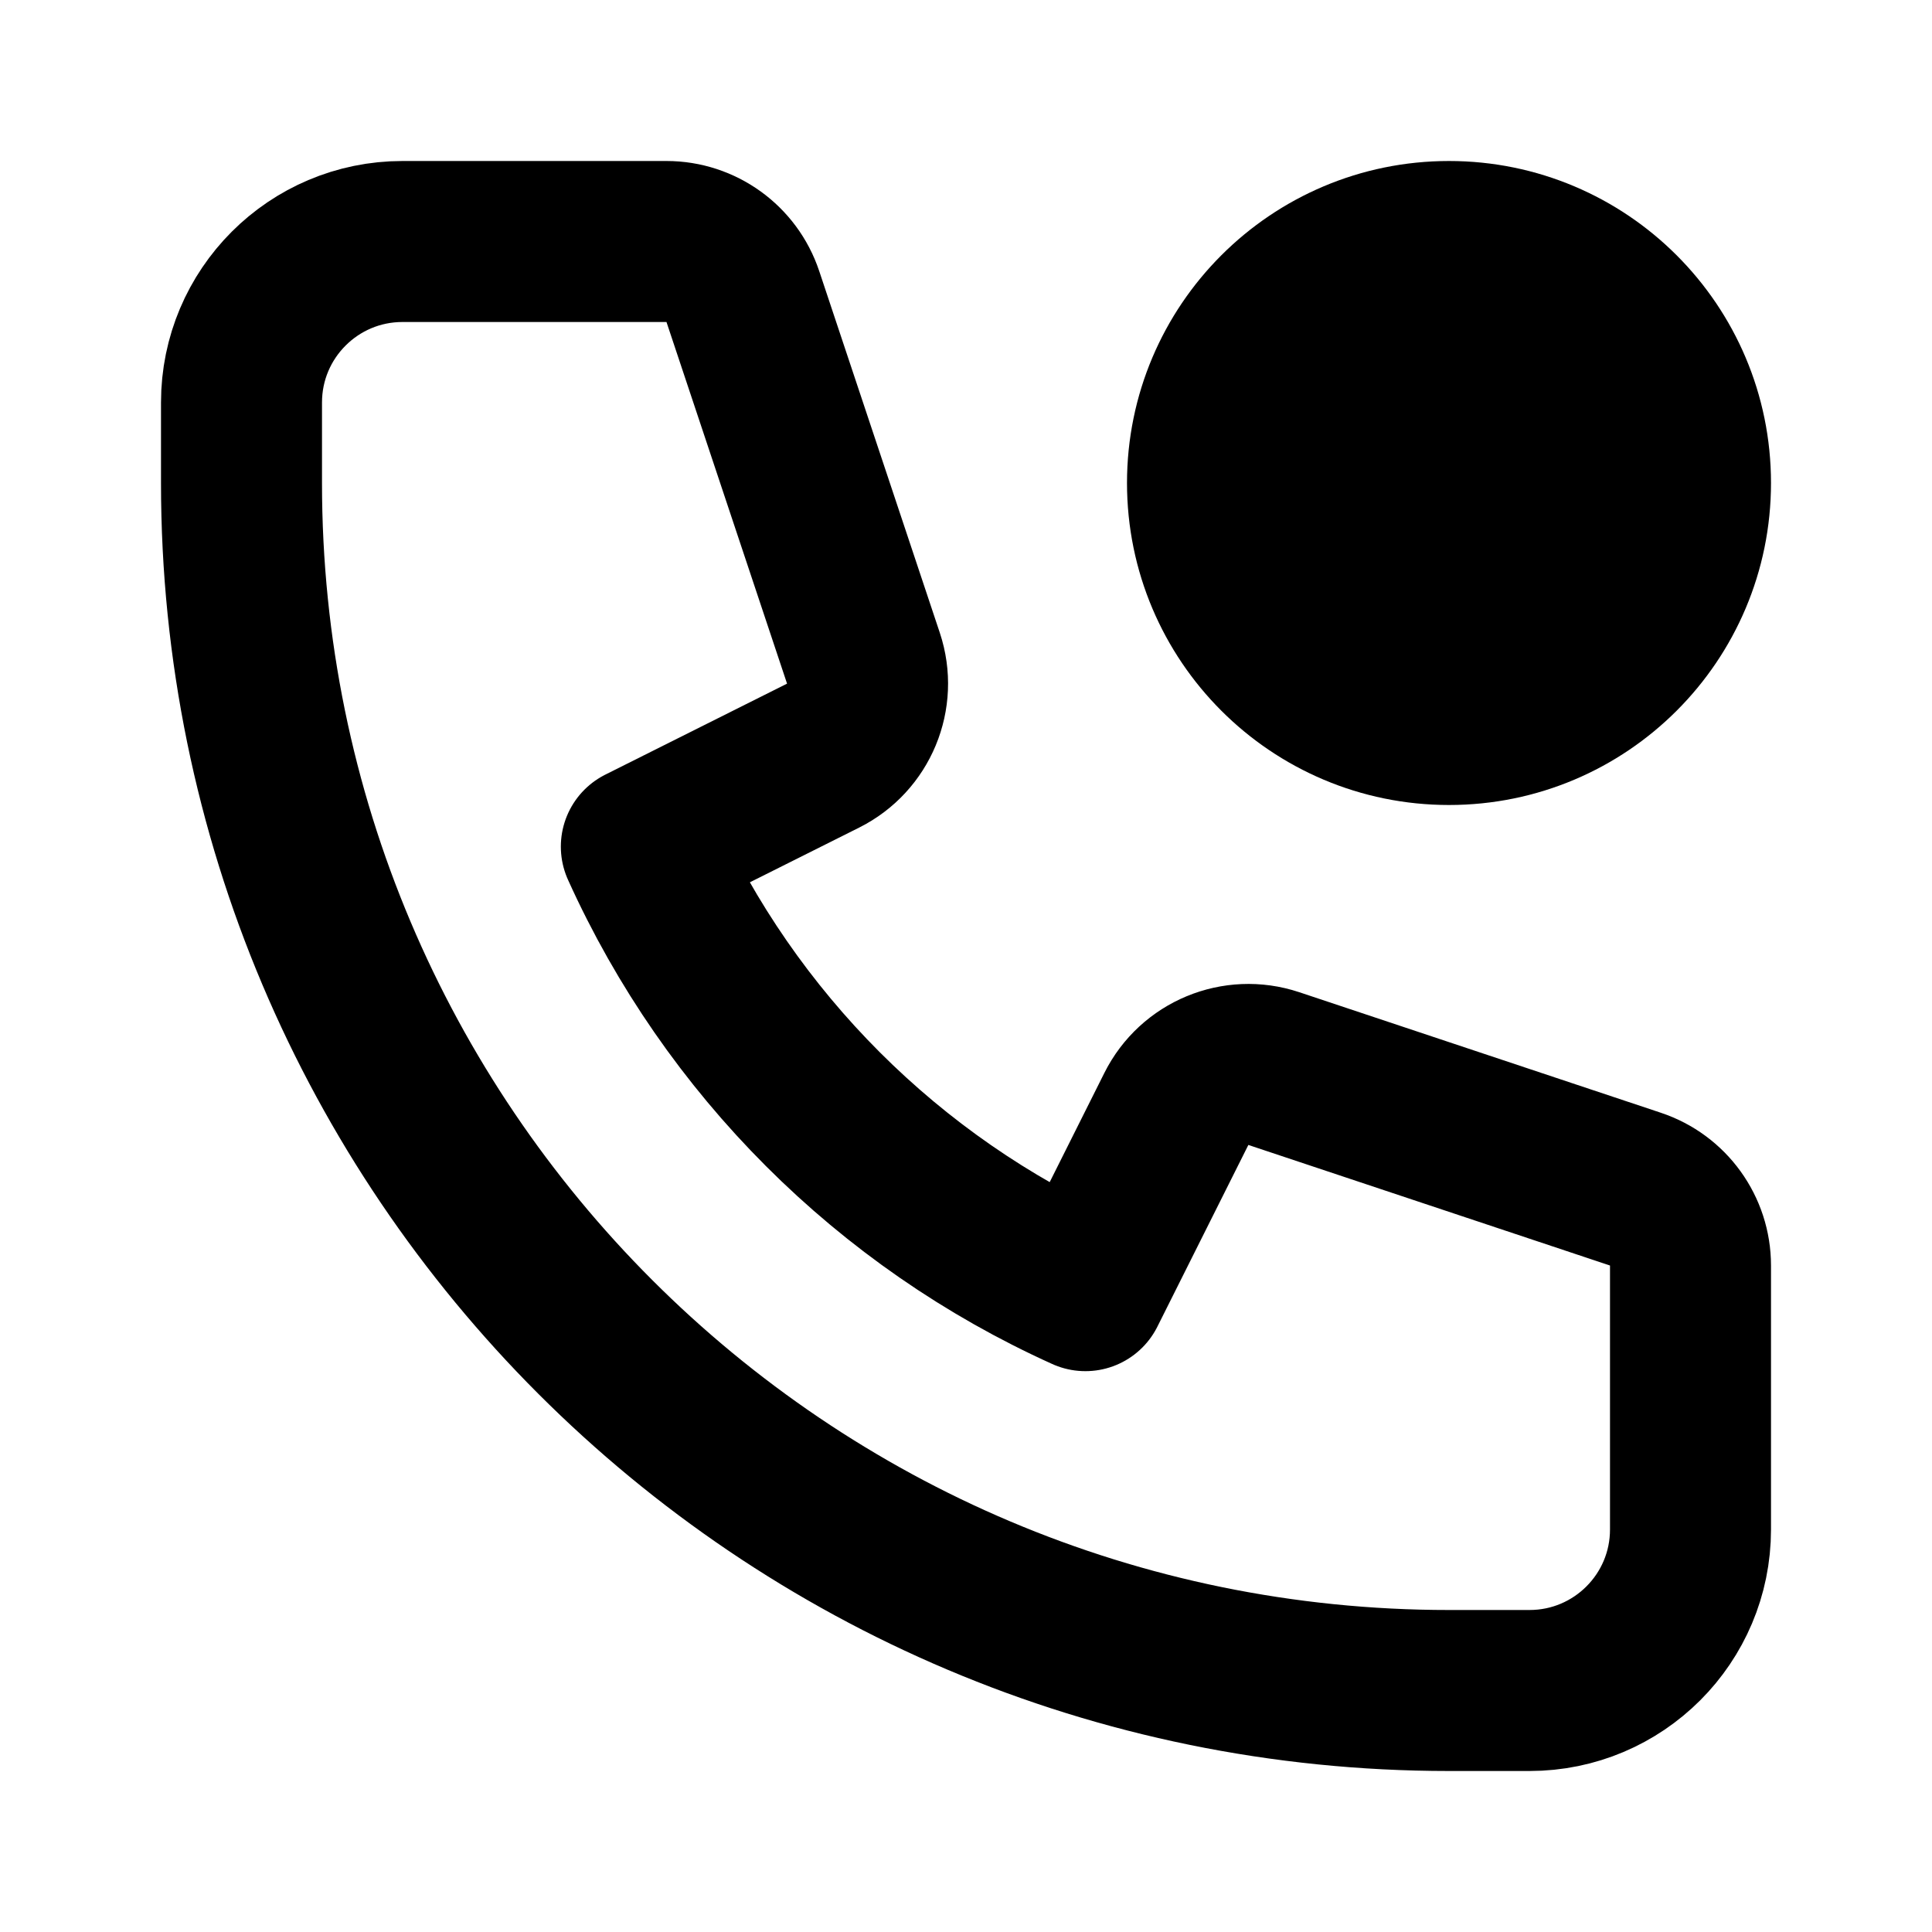
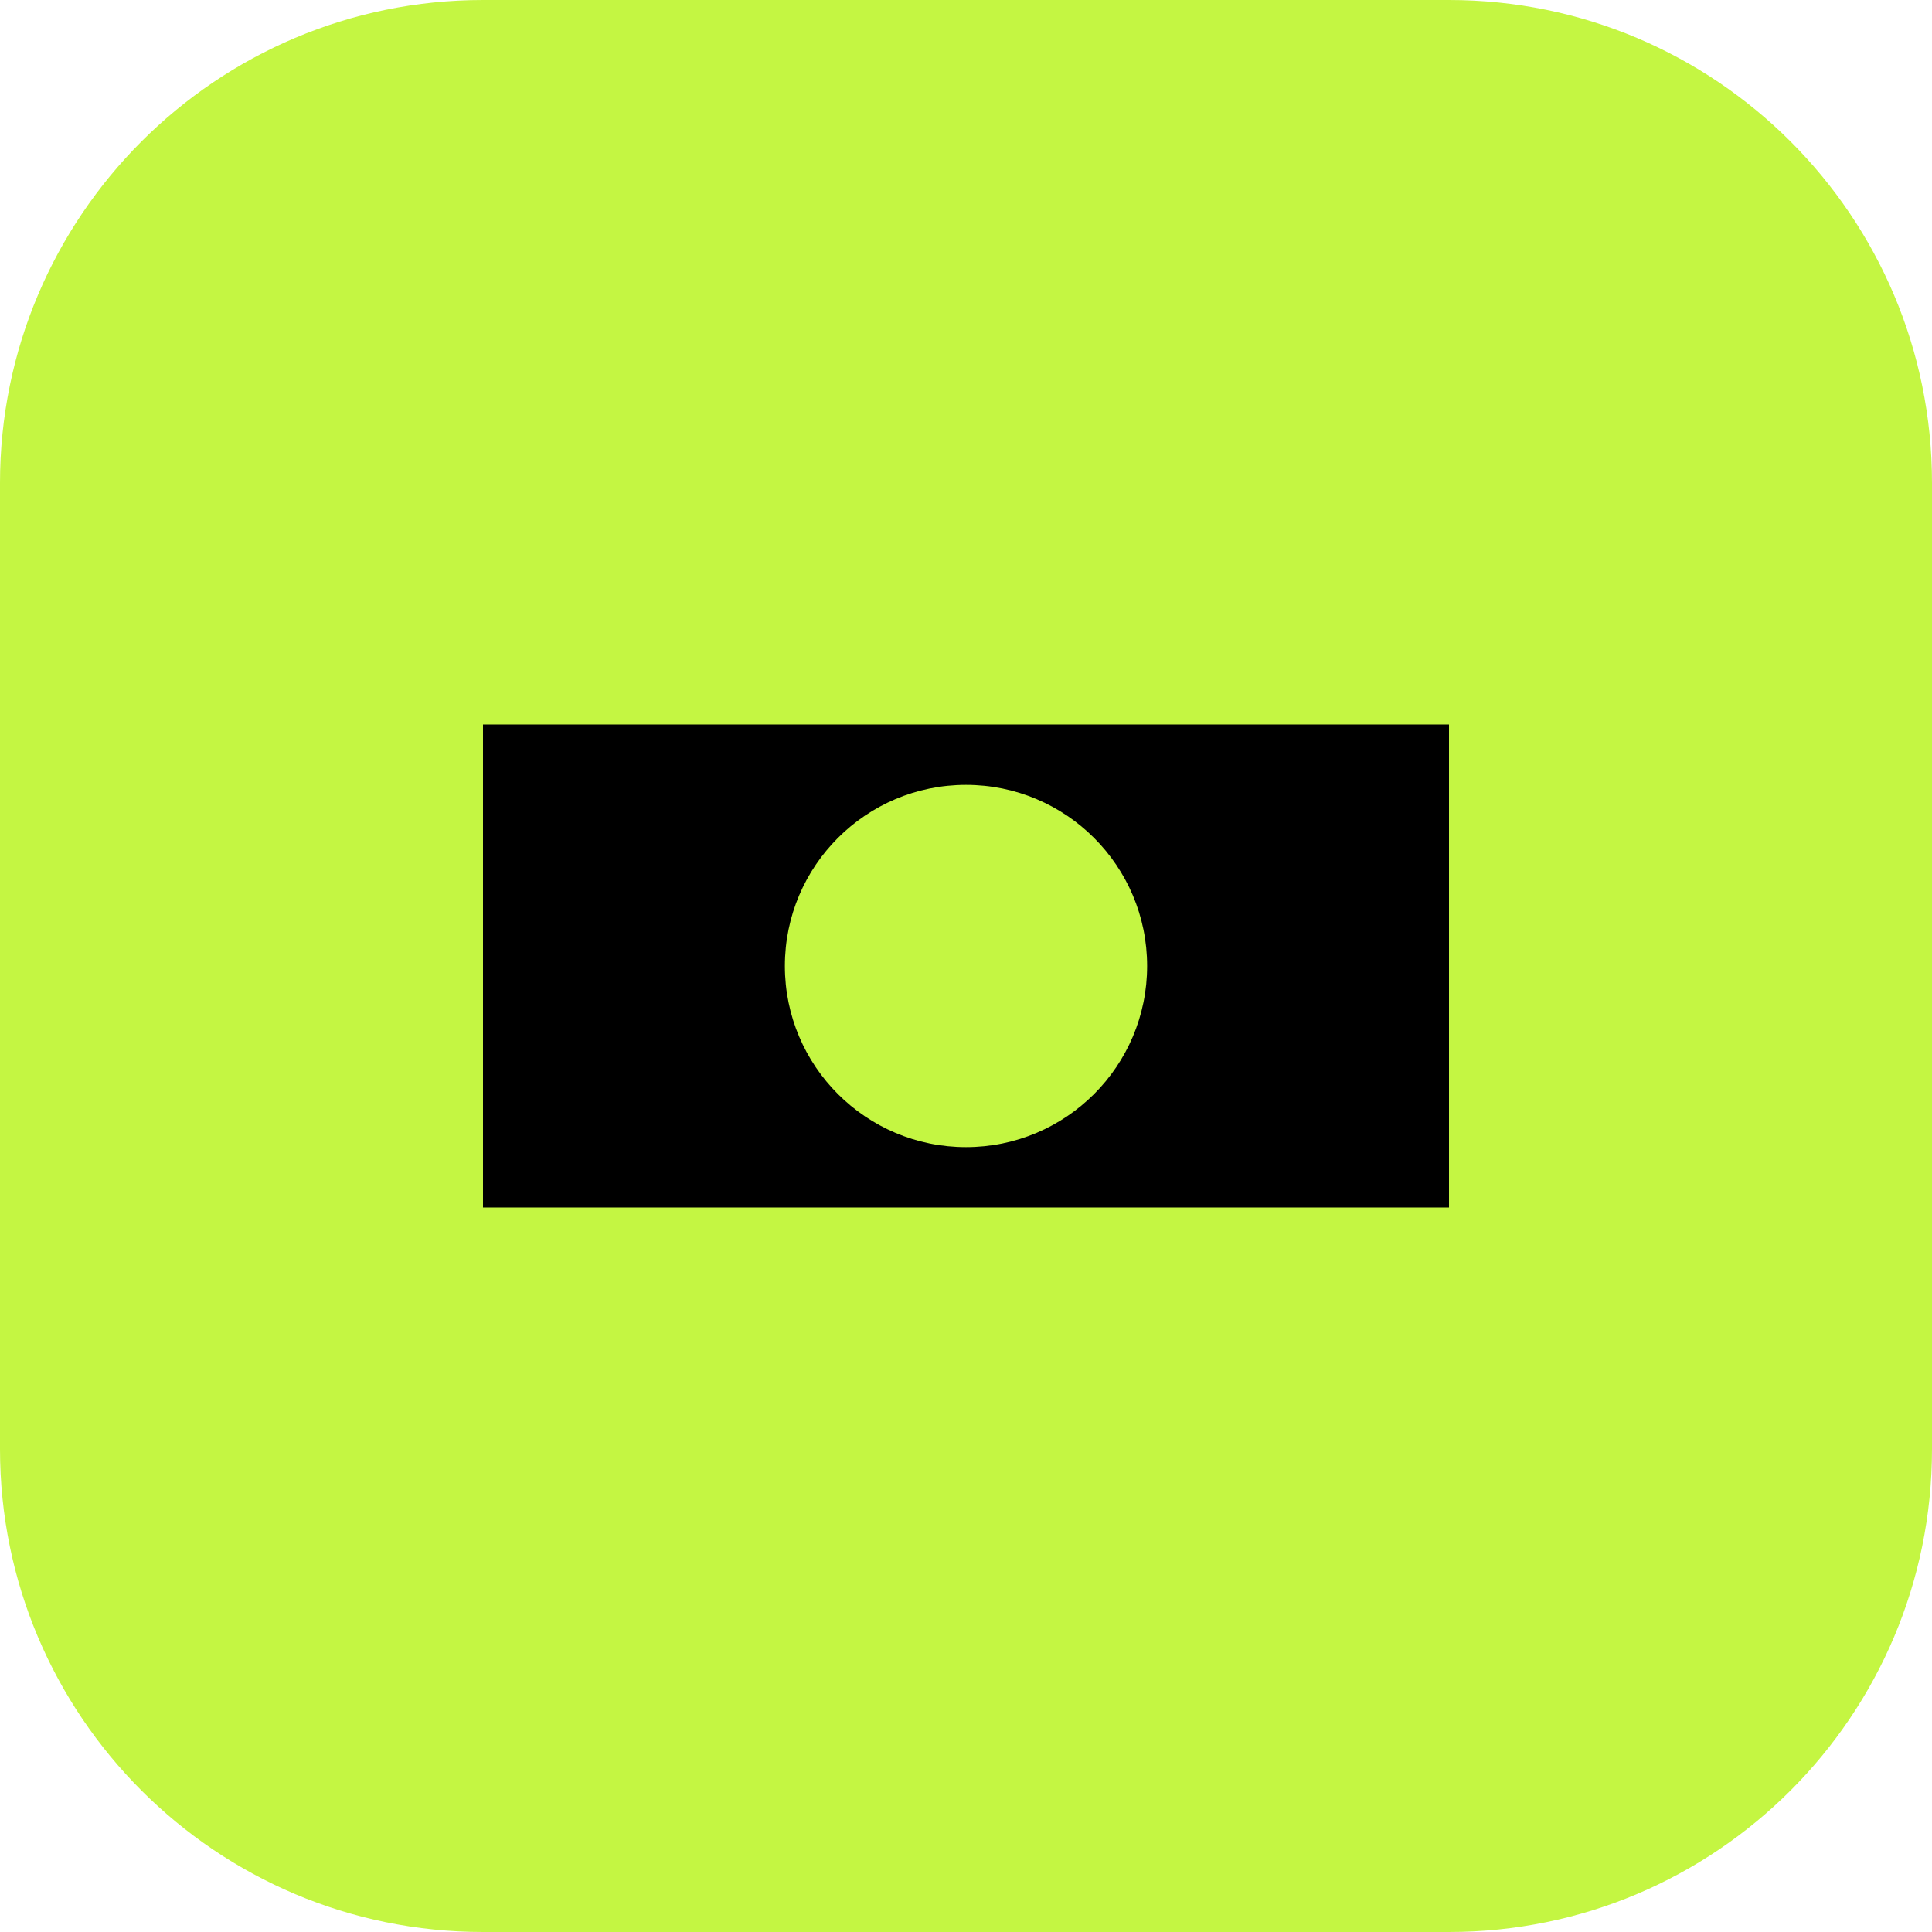
- <svg xmlns="http://www.w3.org/2000/svg" viewBox="0 0 24 24" fill="none" stroke="currentColor" stroke-width="2" stroke-linecap="round" stroke-linejoin="round">
-   <path d="M3 5a2 2 0 012-2h3.28a1 1 0 01.948.684l1.498 4.493a1 1 0 01-.502 1.21l-2.257 1.13a11.042 11.042 0 005.516 5.516l1.13-2.257a1 1 0 011.21-.502l4.493 1.498a1 1 0 01.684.949V19a2 2 0 01-2 2h-1C9.716 21 3 14.284 3 6V5z" />
-   <circle cx="18" cy="6" r="3" fill="currentColor" />
+ <svg xmlns="http://www.w3.org/2000/svg" width="32" height="32" viewBox="0 0 32 32" fill="none">
+   <rect width="32" height="32" rx="8" fill="#c4f642" />
+   <path d="M8 12h16v8H8z" fill="#000" />
+   <circle cx="16" cy="16" r="3" fill="#c4f642" />
</svg>
